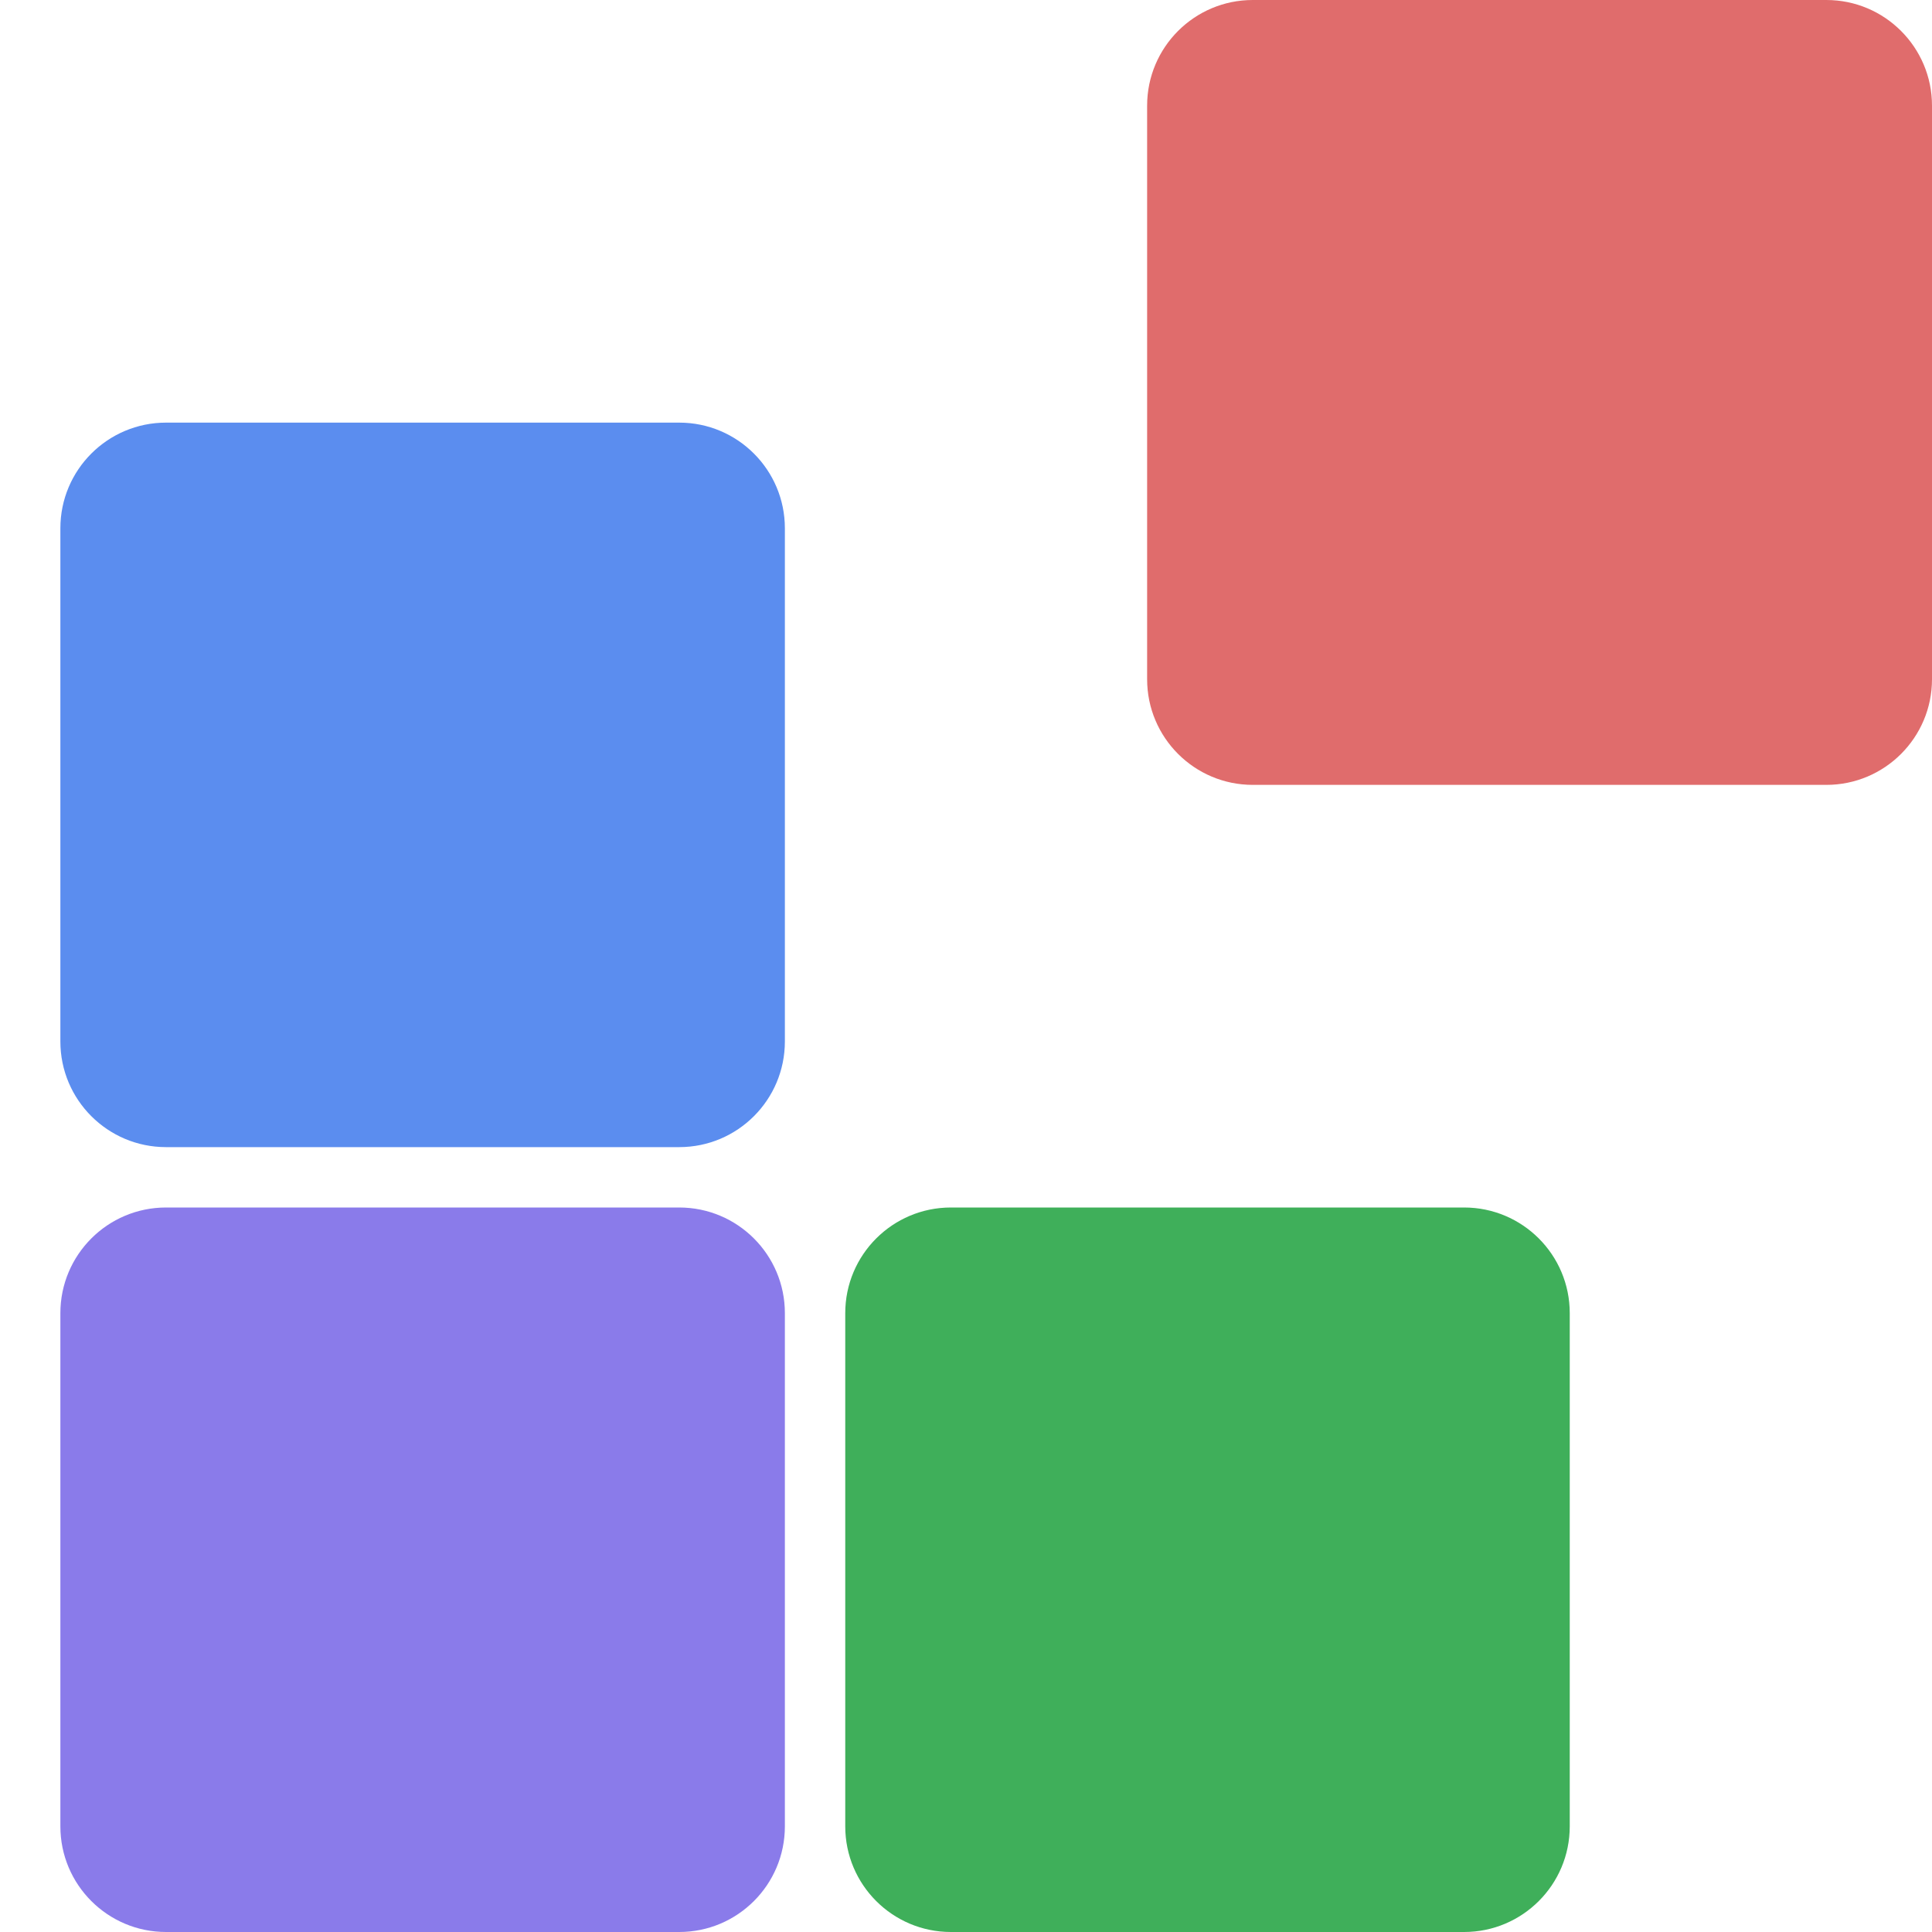
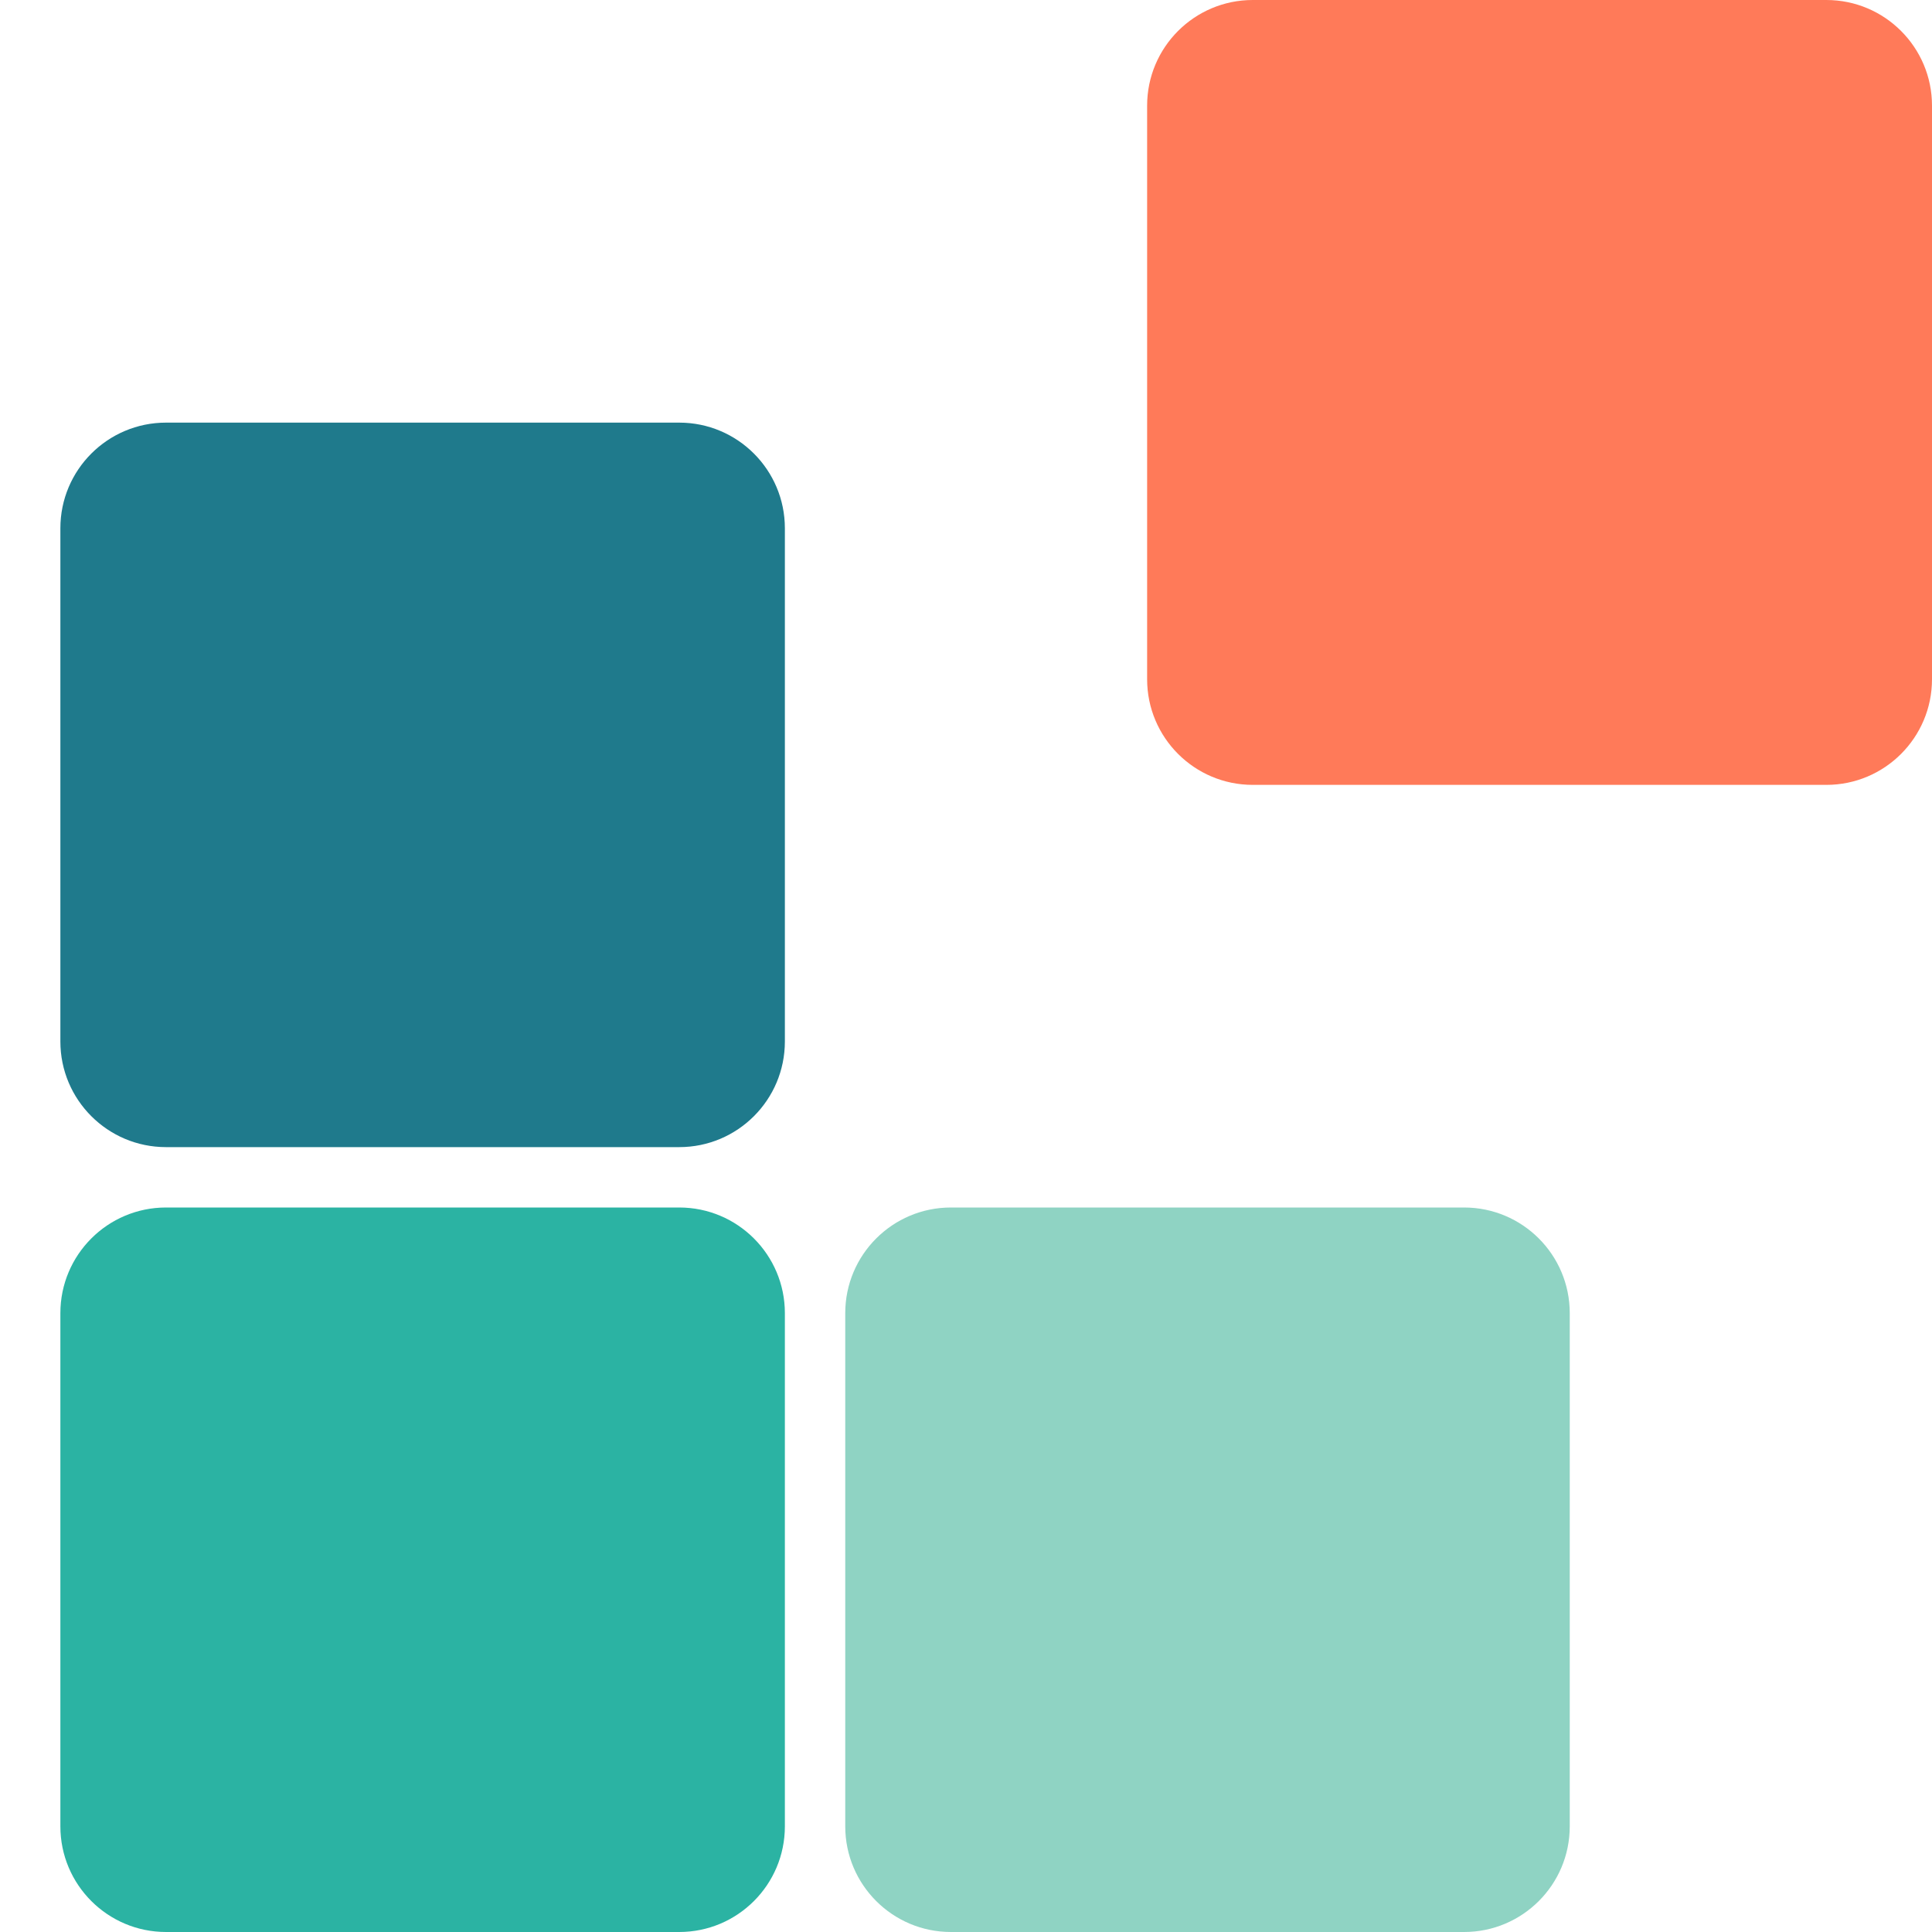
<svg xmlns="http://www.w3.org/2000/svg" width="32" height="32" viewBox="0 0 512 512">
-   <rect x="16" y="112" width="192" height="192" rx="28" fill="#5B8DEF" />
-   <rect x="16" y="320" width="192" height="192" rx="28" fill="#8A7BEA" />
-   <rect x="224" y="320" width="192" height="192" rx="28" fill="#3FAF5A" />
-   <rect x="304" y="0" width="208" height="208" rx="28" fill="#E06C6C" />
+   <rect x="16" y="112" width="192" height="192" rx="28" fill="#1F7A8C" />
+   <rect x="16" y="320" width="192" height="192" rx="28" fill="#2BB3A3" />
+   <rect x="224" y="320" width="192" height="192" rx="28" fill="#8FD3C3" />
+   <rect x="304" y="0" width="208" height="208" rx="28" fill="#FF7A59" />
</svg>
